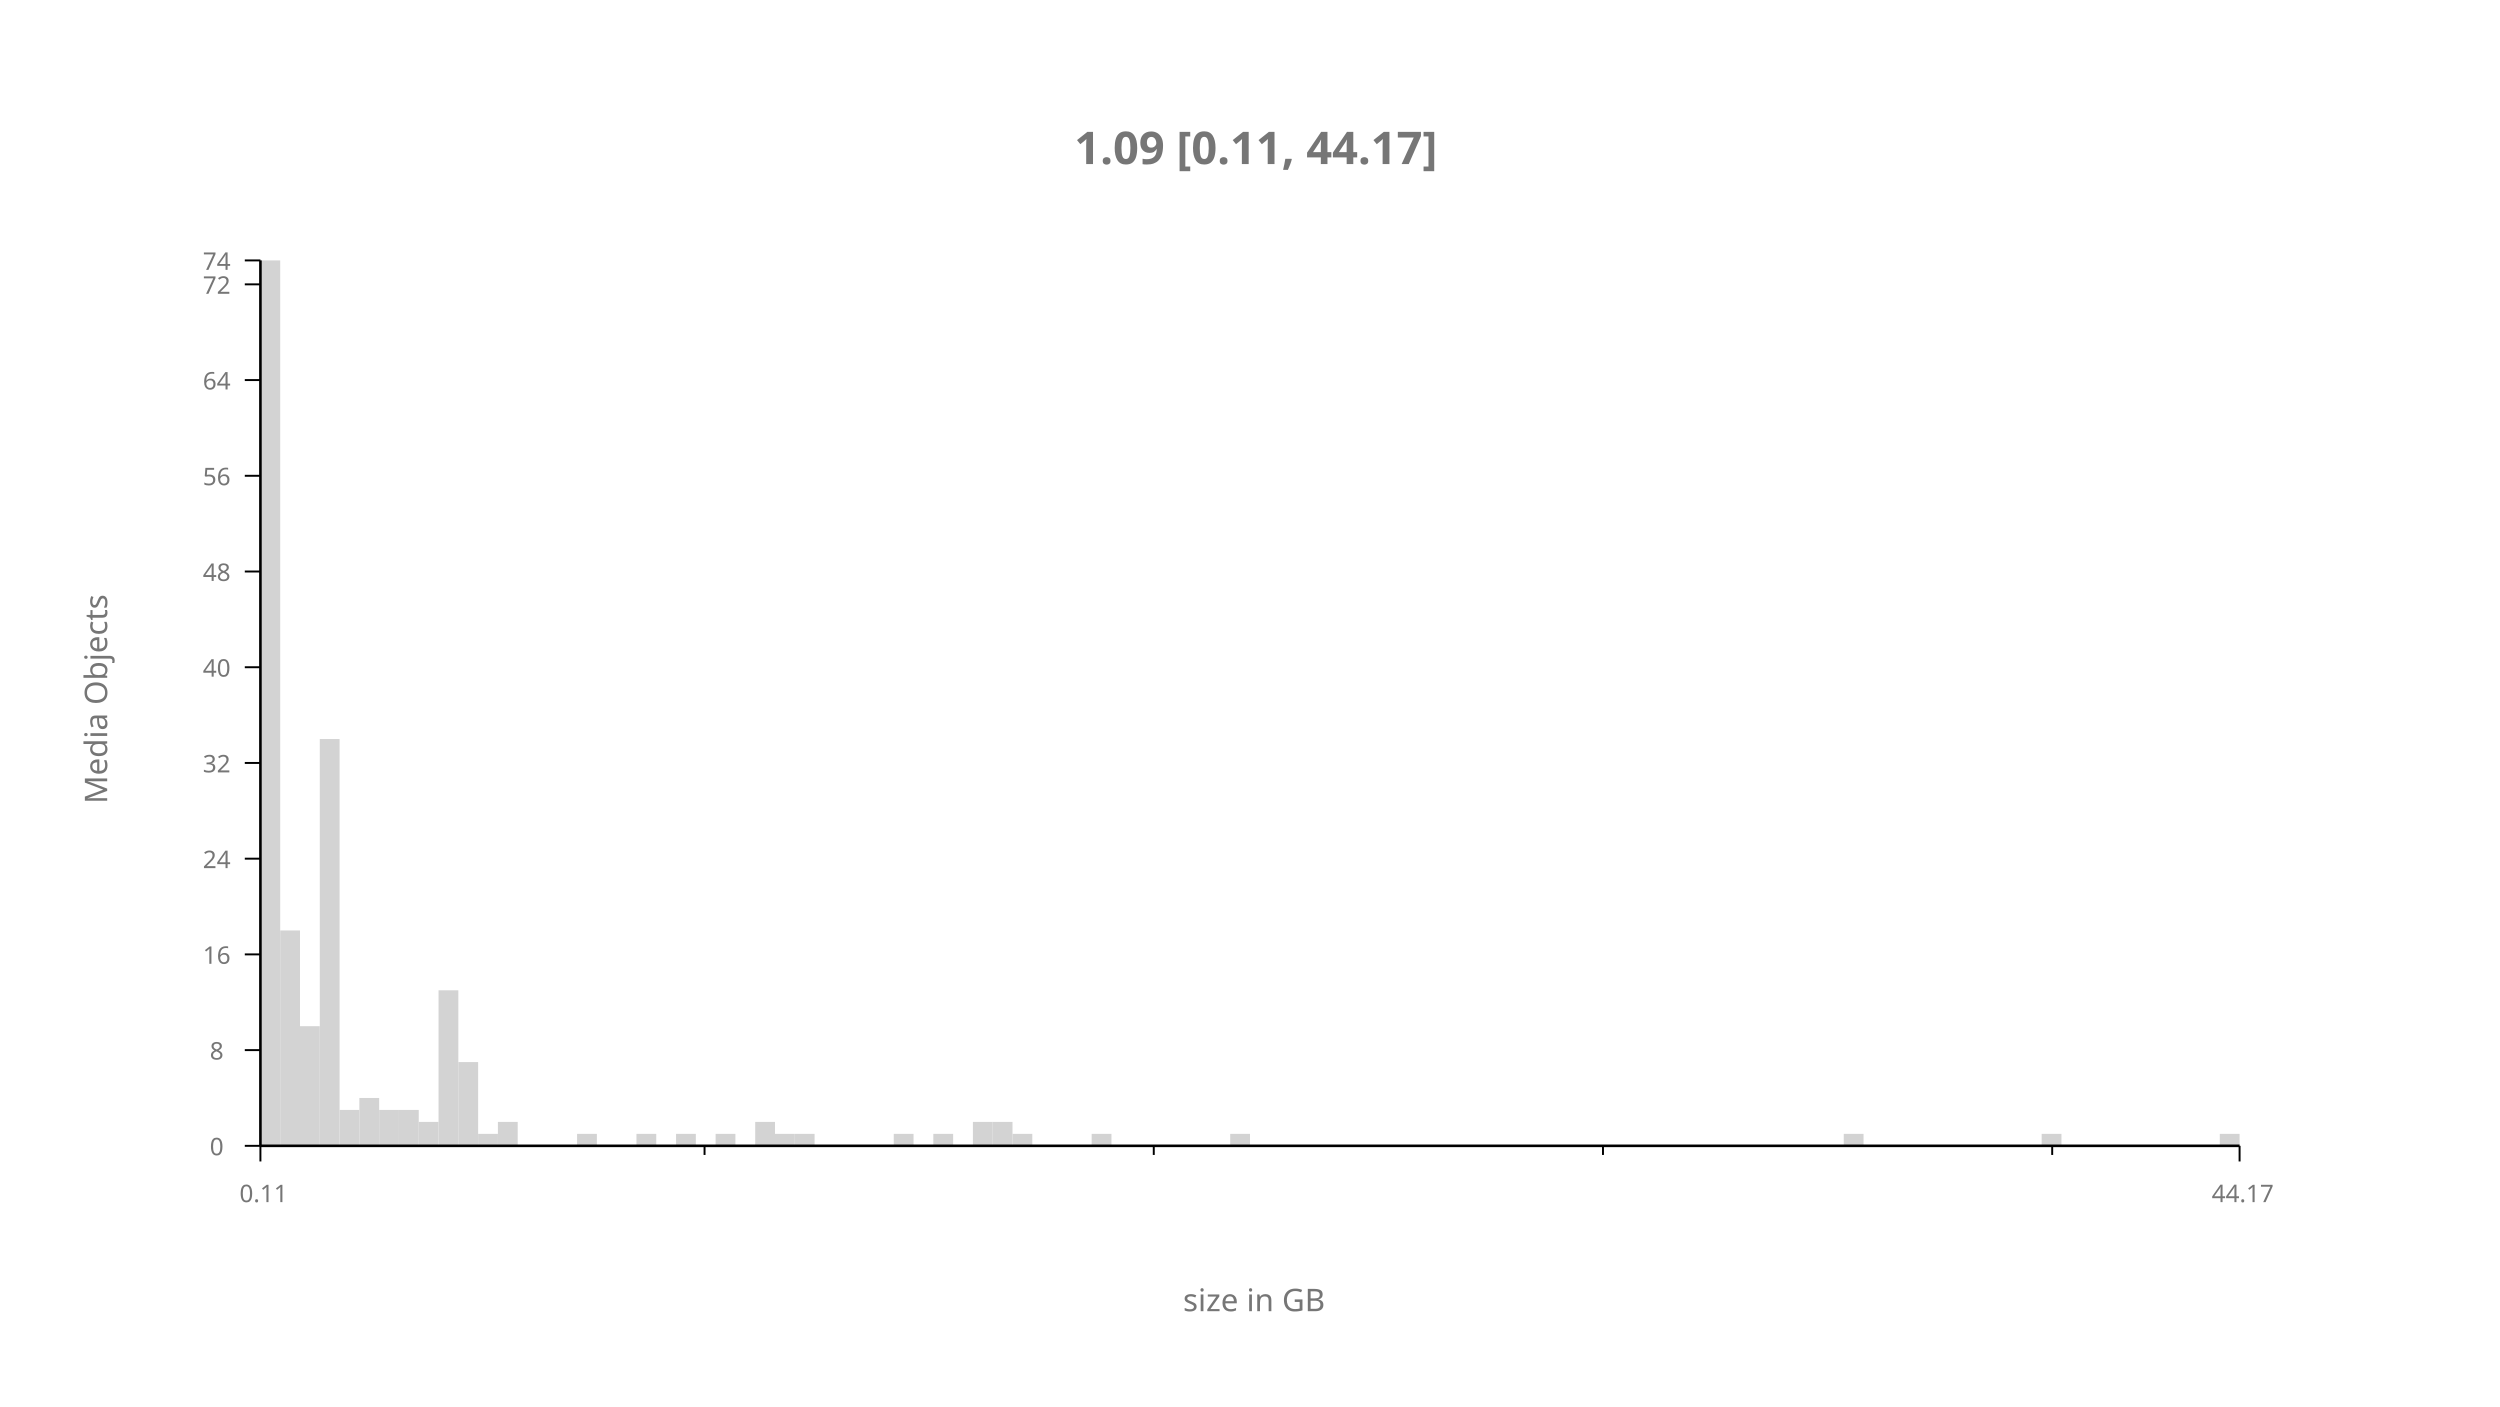
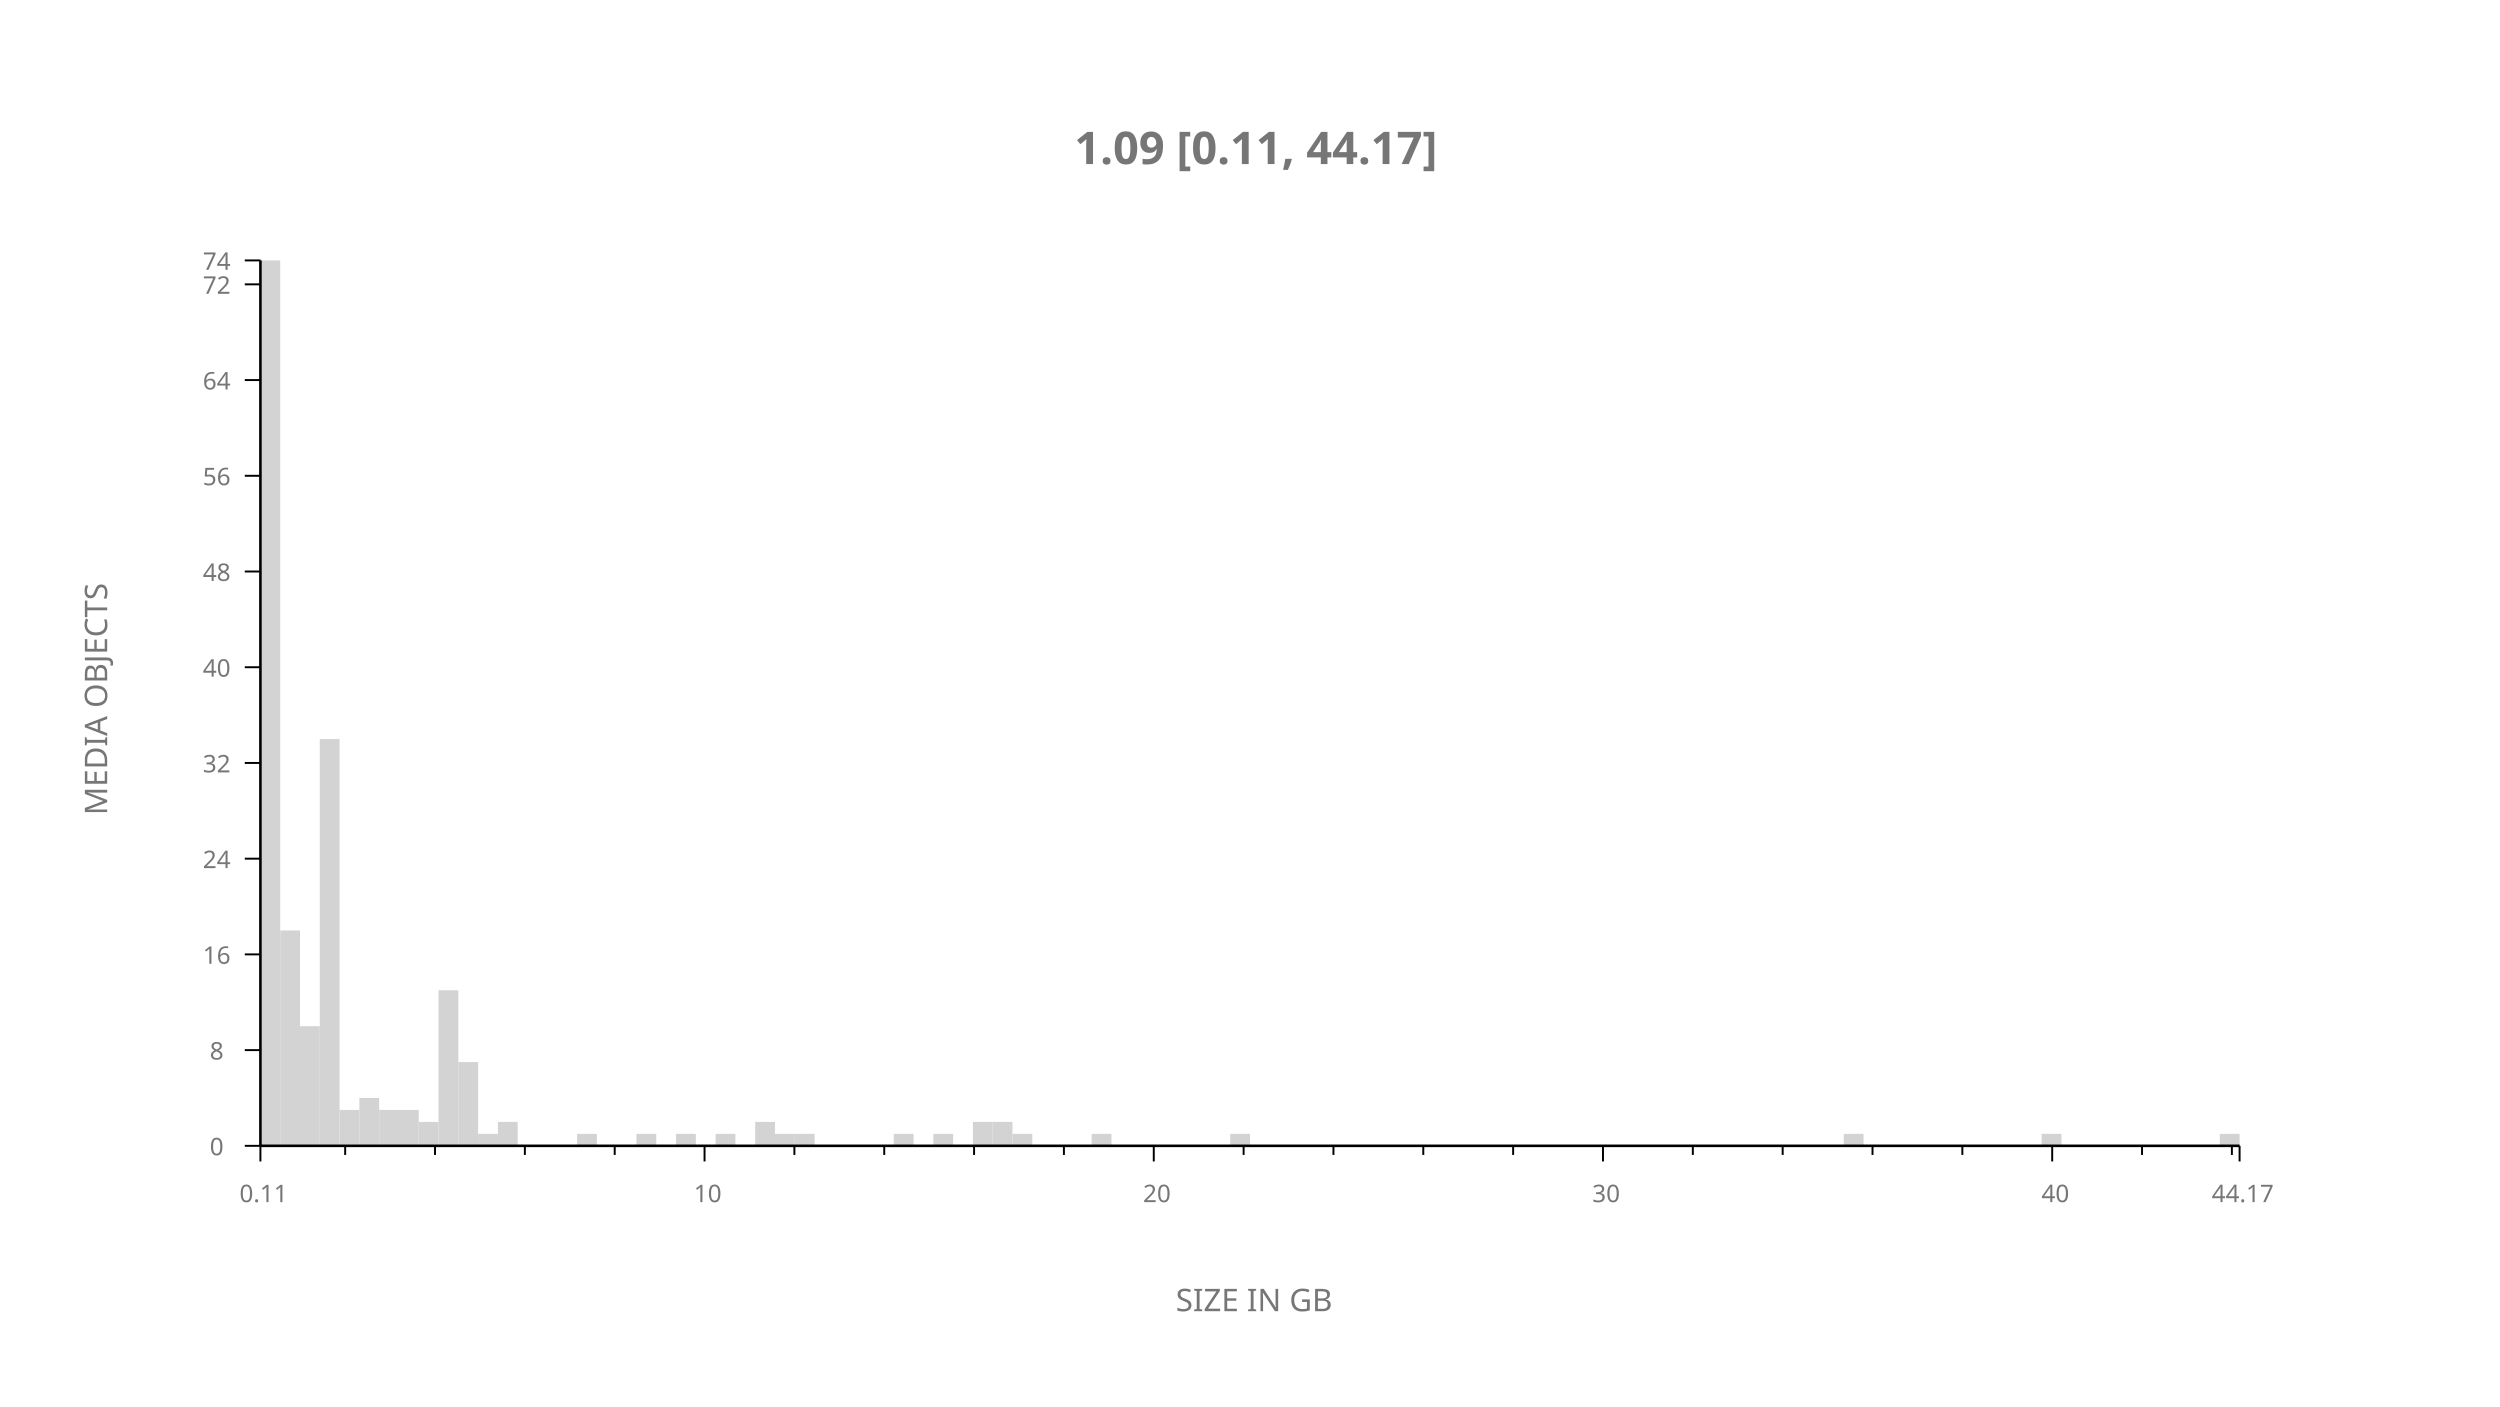
<svg xmlns="http://www.w3.org/2000/svg" xml:space="preserve" id="only-murders-in-the-building-409-cumulative-detail-btiha-itemized-by-bytes" x="0px" y="0px" width="1920px" height="1080px" viewBox="0 0 1920 1080" enable-background="new 0 0 1920 1080" role="img">
  <text x="960" y="126" font-family="Atkinson Hyperlegible" font-size="26pt" text-anchor="middle" text-align="center" font-weight="600" font-style="normal" style="fill:rgb(118,118,118); fill-opacity:1; stroke:rgb(118,118,118); stroke-opacity:0; stroke-width:0.5"> 1.09 [0.11, 44.17]</text>
  <g id="histogram-bars">
    <rect x="200" y="200" width="15.2" height="680" style="fill:rgb(211,211,211); fill-opacity:1; stroke:rgb(211,211,211); stroke-opacity:0; stroke-width:0" />
    <rect x="215.2" y="714.595" width="15.2" height="165.405" style="fill:rgb(211,211,211); fill-opacity:1; stroke:rgb(211,211,211); stroke-opacity:0; stroke-width:0" />
    <rect x="230.4" y="788.108" width="15.2" height="91.892" style="fill:rgb(211,211,211); fill-opacity:1; stroke:rgb(211,211,211); stroke-opacity:0; stroke-width:0" />
    <rect x="245.6" y="567.568" width="15.2" height="312.432" style="fill:rgb(211,211,211); fill-opacity:1; stroke:rgb(211,211,211); stroke-opacity:0; stroke-width:0" />
    <rect x="260.8" y="852.432" width="15.2" height="27.568" style="fill:rgb(211,211,211); fill-opacity:1; stroke:rgb(211,211,211); stroke-opacity:0; stroke-width:0" />
    <rect x="276" y="843.243" width="15.2" height="36.757" style="fill:rgb(211,211,211); fill-opacity:1; stroke:rgb(211,211,211); stroke-opacity:0; stroke-width:0" />
    <rect x="291.2" y="852.432" width="15.2" height="27.568" style="fill:rgb(211,211,211); fill-opacity:1; stroke:rgb(211,211,211); stroke-opacity:0; stroke-width:0" />
    <rect x="306.4" y="852.432" width="15.2" height="27.568" style="fill:rgb(211,211,211); fill-opacity:1; stroke:rgb(211,211,211); stroke-opacity:0; stroke-width:0" />
    <rect x="321.6" y="861.622" width="15.2" height="18.378" style="fill:rgb(211,211,211); fill-opacity:1; stroke:rgb(211,211,211); stroke-opacity:0; stroke-width:0" />
    <rect x="336.8" y="760.541" width="15.2" height="119.459" style="fill:rgb(211,211,211); fill-opacity:1; stroke:rgb(211,211,211); stroke-opacity:0; stroke-width:0" />
    <rect x="352" y="815.676" width="15.2" height="64.324" style="fill:rgb(211,211,211); fill-opacity:1; stroke:rgb(211,211,211); stroke-opacity:0; stroke-width:0" />
    <rect x="367.2" y="870.811" width="15.2" height="9.189" style="fill:rgb(211,211,211); fill-opacity:1; stroke:rgb(211,211,211); stroke-opacity:0; stroke-width:0" />
    <rect x="382.4" y="861.622" width="15.2" height="18.378" style="fill:rgb(211,211,211); fill-opacity:1; stroke:rgb(211,211,211); stroke-opacity:0; stroke-width:0" />
    <rect x="443.2" y="870.811" width="15.2" height="9.189" style="fill:rgb(211,211,211); fill-opacity:1; stroke:rgb(211,211,211); stroke-opacity:0; stroke-width:0" />
    <rect x="488.8" y="870.811" width="15.2" height="9.189" style="fill:rgb(211,211,211); fill-opacity:1; stroke:rgb(211,211,211); stroke-opacity:0; stroke-width:0" />
    <rect x="519.2" y="870.811" width="15.2" height="9.189" style="fill:rgb(211,211,211); fill-opacity:1; stroke:rgb(211,211,211); stroke-opacity:0; stroke-width:0" />
    <rect x="549.6" y="870.811" width="15.2" height="9.189" style="fill:rgb(211,211,211); fill-opacity:1; stroke:rgb(211,211,211); stroke-opacity:0; stroke-width:0" />
    <rect x="580" y="861.622" width="15.2" height="18.378" style="fill:rgb(211,211,211); fill-opacity:1; stroke:rgb(211,211,211); stroke-opacity:0; stroke-width:0" />
    <rect x="595.2" y="870.811" width="15.2" height="9.189" style="fill:rgb(211,211,211); fill-opacity:1; stroke:rgb(211,211,211); stroke-opacity:0; stroke-width:0" />
    <rect x="610.4" y="870.811" width="15.2" height="9.189" style="fill:rgb(211,211,211); fill-opacity:1; stroke:rgb(211,211,211); stroke-opacity:0; stroke-width:0" />
    <rect x="686.4" y="870.811" width="15.2" height="9.189" style="fill:rgb(211,211,211); fill-opacity:1; stroke:rgb(211,211,211); stroke-opacity:0; stroke-width:0" />
    <rect x="716.8" y="870.811" width="15.2" height="9.189" style="fill:rgb(211,211,211); fill-opacity:1; stroke:rgb(211,211,211); stroke-opacity:0; stroke-width:0" />
    <rect x="747.2" y="861.622" width="15.2" height="18.378" style="fill:rgb(211,211,211); fill-opacity:1; stroke:rgb(211,211,211); stroke-opacity:0; stroke-width:0" />
    <rect x="762.4" y="861.622" width="15.2" height="18.378" style="fill:rgb(211,211,211); fill-opacity:1; stroke:rgb(211,211,211); stroke-opacity:0; stroke-width:0" />
    <rect x="777.6" y="870.811" width="15.2" height="9.189" style="fill:rgb(211,211,211); fill-opacity:1; stroke:rgb(211,211,211); stroke-opacity:0; stroke-width:0" />
    <rect x="838.4" y="870.811" width="15.2" height="9.189" style="fill:rgb(211,211,211); fill-opacity:1; stroke:rgb(211,211,211); stroke-opacity:0; stroke-width:0" />
    <rect x="944.8" y="870.811" width="15.2" height="9.189" style="fill:rgb(211,211,211); fill-opacity:1; stroke:rgb(211,211,211); stroke-opacity:0; stroke-width:0" />
    <rect x="1416" y="870.811" width="15.2" height="9.189" style="fill:rgb(211,211,211); fill-opacity:1; stroke:rgb(211,211,211); stroke-opacity:0; stroke-width:0" />
    <rect x="1568" y="870.811" width="15.2" height="9.189" style="fill:rgb(211,211,211); fill-opacity:1; stroke:rgb(211,211,211); stroke-opacity:0; stroke-width:0" />
    <rect x="1704.8" y="870.811" width="15.2" height="9.189" style="fill:rgb(211,211,211); fill-opacity:1; stroke:rgb(211,211,211); stroke-opacity:0; stroke-width:0" />
  </g>
  <g id="axes-lines">
    <line x1="200" y1="880" x2="1720" y2="880" style="fill:rgb(0,0,0); fill-opacity:0; stroke:rgb(0,0,0); stroke-opacity:1; stroke-width:2" />
    <line x1="200" y1="880" x2="200" y2="200" style="fill:rgb(0,0,0); fill-opacity:0; stroke:rgb(0,0,0); stroke-opacity:1; stroke-width:2" />
-     <text x="960" y="1007" font-family="Atkinson Hyperlegible" font-size="18pt" text-anchor="middle" text-align="center" font-weight="500" font-style="normal" style="fill:rgb(118,118,118); fill-opacity:1; stroke:rgb(118,118,118); stroke-opacity:0; stroke-width:0.5"> size in GB</text>
-     <text x="73" y="540" font-family="Atkinson Hyperlegible" font-size="18pt" text-anchor="middle" text-align="center" dominant-baseline="central" font-weight="500" font-style="normal" style="fill:rgb(118,118,118); fill-opacity:1; stroke:rgb(118,118,118); stroke-opacity:0; stroke-width:0.5" transform="rotate(-90,73,540)"> Media Objects</text>
+     <text x="960" y="1007" font-family="Atkinson Hyperlegible" font-size="18pt" text-anchor="middle" text-align="center" font-weight="500" font-style="normal" style="fill:rgb(118,118,118); fill-opacity:1; stroke:rgb(118,118,118); stroke-opacity:0; stroke-width:0.5"> SIZE IN GB</text>
+     <text x="73" y="540" font-family="Atkinson Hyperlegible" font-size="18pt" text-anchor="middle" text-align="center" dominant-baseline="central" font-weight="500" font-style="normal" style="fill:rgb(118,118,118); fill-opacity:1; stroke:rgb(118,118,118); stroke-opacity:0; stroke-width:0.5" transform="rotate(-90,73,540)"> MEDIA OBJECTS</text>
  </g>
  <g id="tic-x-minor">
-     <line x1="541.093" y1="880" x2="541.093" y2="887" style="fill:rgb(0,0,0); fill-opacity:0; stroke:rgb(0,0,0); stroke-opacity:1; stroke-width:1.5" />
-     <line x1="886.091" y1="880" x2="886.091" y2="887" style="fill:rgb(0,0,0); fill-opacity:0; stroke:rgb(0,0,0); stroke-opacity:1; stroke-width:1.5" />
-     <line x1="1231.089" y1="880" x2="1231.089" y2="887" style="fill:rgb(0,0,0); fill-opacity:0; stroke:rgb(0,0,0); stroke-opacity:1; stroke-width:1.5" />
-     <line x1="1576.087" y1="880" x2="1576.087" y2="887" style="fill:rgb(0,0,0); fill-opacity:0; stroke:rgb(0,0,0); stroke-opacity:1; stroke-width:1.5" />
+     <line x1="265.095" y1="880" x2="265.095" y2="887" style="fill:rgb(0,0,0); fill-opacity:0; stroke:rgb(0,0,0); stroke-opacity:1; stroke-width:1.5" />
+     <line x1="334.094" y1="880" x2="334.094" y2="887" style="fill:rgb(0,0,0); fill-opacity:0; stroke:rgb(0,0,0); stroke-opacity:1; stroke-width:1.5" />
+     <line x1="403.094" y1="880" x2="403.094" y2="887" style="fill:rgb(0,0,0); fill-opacity:0; stroke:rgb(0,0,0); stroke-opacity:1; stroke-width:1.5" />
+     <line x1="472.094" y1="880" x2="472.094" y2="887" style="fill:rgb(0,0,0); fill-opacity:0; stroke:rgb(0,0,0); stroke-opacity:1; stroke-width:1.5" />
+     <line x1="610.093" y1="880" x2="610.093" y2="887" style="fill:rgb(0,0,0); fill-opacity:0; stroke:rgb(0,0,0); stroke-opacity:1; stroke-width:1.5" />
+     <line x1="679.092" y1="880" x2="679.092" y2="887" style="fill:rgb(0,0,0); fill-opacity:0; stroke:rgb(0,0,0); stroke-opacity:1; stroke-width:1.5" />
+     <line x1="748.092" y1="880" x2="748.092" y2="887" style="fill:rgb(0,0,0); fill-opacity:0; stroke:rgb(0,0,0); stroke-opacity:1; stroke-width:1.5" />
+     <line x1="817.091" y1="880" x2="817.091" y2="887" style="fill:rgb(0,0,0); fill-opacity:0; stroke:rgb(0,0,0); stroke-opacity:1; stroke-width:1.5" />
+     <line x1="955.091" y1="880" x2="955.091" y2="887" style="fill:rgb(0,0,0); fill-opacity:0; stroke:rgb(0,0,0); stroke-opacity:1; stroke-width:1.5" />
+     <line x1="1024.09" y1="880" x2="1024.09" y2="887" style="fill:rgb(0,0,0); fill-opacity:0; stroke:rgb(0,0,0); stroke-opacity:1; stroke-width:1.5" />
+     <line x1="1093.09" y1="880" x2="1093.09" y2="887" style="fill:rgb(0,0,0); fill-opacity:0; stroke:rgb(0,0,0); stroke-opacity:1; stroke-width:1.5" />
+     <line x1="1162.089" y1="880" x2="1162.089" y2="887" style="fill:rgb(0,0,0); fill-opacity:0; stroke:rgb(0,0,0); stroke-opacity:1; stroke-width:1.5" />
+     <line x1="1300.088" y1="880" x2="1300.088" y2="887" style="fill:rgb(0,0,0); fill-opacity:0; stroke:rgb(0,0,0); stroke-opacity:1; stroke-width:1.5" />
+     <line x1="1369.088" y1="880" x2="1369.088" y2="887" style="fill:rgb(0,0,0); fill-opacity:0; stroke:rgb(0,0,0); stroke-opacity:1; stroke-width:1.5" />
+     <line x1="1438.088" y1="880" x2="1438.088" y2="887" style="fill:rgb(0,0,0); fill-opacity:0; stroke:rgb(0,0,0); stroke-opacity:1; stroke-width:1.5" />
+     <line x1="1507.087" y1="880" x2="1507.087" y2="887" style="fill:rgb(0,0,0); fill-opacity:0; stroke:rgb(0,0,0); stroke-opacity:1; stroke-width:1.5" />
+     <line x1="1645.086" y1="880" x2="1645.086" y2="887" style="fill:rgb(0,0,0); fill-opacity:0; stroke:rgb(0,0,0); stroke-opacity:1; stroke-width:1.5" />
+     <line x1="1714.086" y1="880" x2="1714.086" y2="887" style="fill:rgb(0,0,0); fill-opacity:0; stroke:rgb(0,0,0); stroke-opacity:1; stroke-width:1.5" />
  </g>
  <g id="tic-x-labels">
    <line x1="200" y1="880" x2="200" y2="892" style="fill:rgb(0,0,0); fill-opacity:0; stroke:rgb(0,0,0); stroke-opacity:1; stroke-width:1.5" />
    <text x="200" y="916" font-family="Atkinson Hyperlegible" font-size="14pt" text-anchor="middle" text-align="center" dominant-baseline="central" font-weight="400" font-style="normal" style="fill:rgb(118,118,118); fill-opacity:1; stroke:rgb(118,118,118); stroke-opacity:0; stroke-width:0.5"> 0.11</text>
+     <line x1="541.093" y1="880" x2="541.093" y2="892" style="fill:rgb(0,0,0); fill-opacity:0; stroke:rgb(0,0,0); stroke-opacity:1; stroke-width:1.5" />
+     <text x="541.093" y="916" font-family="Atkinson Hyperlegible" font-size="14pt" text-anchor="middle" text-align="center" dominant-baseline="central" font-weight="400" font-style="normal" style="fill:rgb(118,118,118); fill-opacity:1; stroke:rgb(118,118,118); stroke-opacity:0; stroke-width:0.5"> 10</text>
+     <line x1="886.091" y1="880" x2="886.091" y2="892" style="fill:rgb(0,0,0); fill-opacity:0; stroke:rgb(0,0,0); stroke-opacity:1; stroke-width:1.5" />
+     <text x="886.091" y="916" font-family="Atkinson Hyperlegible" font-size="14pt" text-anchor="middle" text-align="center" dominant-baseline="central" font-weight="400" font-style="normal" style="fill:rgb(118,118,118); fill-opacity:1; stroke:rgb(118,118,118); stroke-opacity:0; stroke-width:0.5"> 20</text>
+     <line x1="1231.089" y1="880" x2="1231.089" y2="892" style="fill:rgb(0,0,0); fill-opacity:0; stroke:rgb(0,0,0); stroke-opacity:1; stroke-width:1.5" />
+     <text x="1231.089" y="916" font-family="Atkinson Hyperlegible" font-size="14pt" text-anchor="middle" text-align="center" dominant-baseline="central" font-weight="400" font-style="normal" style="fill:rgb(118,118,118); fill-opacity:1; stroke:rgb(118,118,118); stroke-opacity:0; stroke-width:0.5"> 30</text>
+     <line x1="1576.087" y1="880" x2="1576.087" y2="892" style="fill:rgb(0,0,0); fill-opacity:0; stroke:rgb(0,0,0); stroke-opacity:1; stroke-width:1.5" />
+     <text x="1576.087" y="916" font-family="Atkinson Hyperlegible" font-size="14pt" text-anchor="middle" text-align="center" dominant-baseline="central" font-weight="400" font-style="normal" style="fill:rgb(118,118,118); fill-opacity:1; stroke:rgb(118,118,118); stroke-opacity:0; stroke-width:0.5"> 40</text>
    <line x1="1720" y1="880" x2="1720" y2="892" style="fill:rgb(0,0,0); fill-opacity:0; stroke:rgb(0,0,0); stroke-opacity:1; stroke-width:1.5" />
    <text x="1720" y="916" font-family="Atkinson Hyperlegible" font-size="14pt" text-anchor="middle" text-align="center" dominant-baseline="central" font-weight="400" font-style="normal" style="fill:rgb(118,118,118); fill-opacity:1; stroke:rgb(118,118,118); stroke-opacity:0; stroke-width:0.5"> 44.17</text>
  </g>
  <g id="tic-y-labels">
    <line x1="188" y1="880" x2="200" y2="880" style="fill:rgb(0,0,0); fill-opacity:0; stroke:rgb(0,0,0); stroke-opacity:1; stroke-width:1.5" />
    <text x="164" y="880" font-family="Atkinson Hyperlegible" font-size="14pt" text-anchor="middle" text-align="center" dominant-baseline="central" font-weight="400" font-style="normal" style="fill:rgb(118,118,118); fill-opacity:1; stroke:rgb(118,118,118); stroke-opacity:0; stroke-width:0.5"> 0</text>
    <line x1="188" y1="806.486" x2="200" y2="806.486" style="fill:rgb(0,0,0); fill-opacity:0; stroke:rgb(0,0,0); stroke-opacity:1; stroke-width:1.5" />
    <text x="164" y="806.486" font-family="Atkinson Hyperlegible" font-size="14pt" text-anchor="middle" text-align="center" dominant-baseline="central" font-weight="400" font-style="normal" style="fill:rgb(118,118,118); fill-opacity:1; stroke:rgb(118,118,118); stroke-opacity:0; stroke-width:0.5"> 8</text>
    <line x1="188" y1="732.973" x2="200" y2="732.973" style="fill:rgb(0,0,0); fill-opacity:0; stroke:rgb(0,0,0); stroke-opacity:1; stroke-width:1.5" />
    <text x="164" y="732.973" font-family="Atkinson Hyperlegible" font-size="14pt" text-anchor="middle" text-align="center" dominant-baseline="central" font-weight="400" font-style="normal" style="fill:rgb(118,118,118); fill-opacity:1; stroke:rgb(118,118,118); stroke-opacity:0; stroke-width:0.5"> 16</text>
    <line x1="188" y1="659.459" x2="200" y2="659.459" style="fill:rgb(0,0,0); fill-opacity:0; stroke:rgb(0,0,0); stroke-opacity:1; stroke-width:1.5" />
    <text x="164" y="659.459" font-family="Atkinson Hyperlegible" font-size="14pt" text-anchor="middle" text-align="center" dominant-baseline="central" font-weight="400" font-style="normal" style="fill:rgb(118,118,118); fill-opacity:1; stroke:rgb(118,118,118); stroke-opacity:0; stroke-width:0.5"> 24</text>
    <line x1="188" y1="585.946" x2="200" y2="585.946" style="fill:rgb(0,0,0); fill-opacity:0; stroke:rgb(0,0,0); stroke-opacity:1; stroke-width:1.5" />
    <text x="164" y="585.946" font-family="Atkinson Hyperlegible" font-size="14pt" text-anchor="middle" text-align="center" dominant-baseline="central" font-weight="400" font-style="normal" style="fill:rgb(118,118,118); fill-opacity:1; stroke:rgb(118,118,118); stroke-opacity:0; stroke-width:0.5"> 32</text>
    <line x1="188" y1="512.432" x2="200" y2="512.432" style="fill:rgb(0,0,0); fill-opacity:0; stroke:rgb(0,0,0); stroke-opacity:1; stroke-width:1.5" />
    <text x="164" y="512.432" font-family="Atkinson Hyperlegible" font-size="14pt" text-anchor="middle" text-align="center" dominant-baseline="central" font-weight="400" font-style="normal" style="fill:rgb(118,118,118); fill-opacity:1; stroke:rgb(118,118,118); stroke-opacity:0; stroke-width:0.5"> 40</text>
    <line x1="188" y1="438.919" x2="200" y2="438.919" style="fill:rgb(0,0,0); fill-opacity:0; stroke:rgb(0,0,0); stroke-opacity:1; stroke-width:1.5" />
    <text x="164" y="438.919" font-family="Atkinson Hyperlegible" font-size="14pt" text-anchor="middle" text-align="center" dominant-baseline="central" font-weight="400" font-style="normal" style="fill:rgb(118,118,118); fill-opacity:1; stroke:rgb(118,118,118); stroke-opacity:0; stroke-width:0.5"> 48</text>
    <line x1="188" y1="365.405" x2="200" y2="365.405" style="fill:rgb(0,0,0); fill-opacity:0; stroke:rgb(0,0,0); stroke-opacity:1; stroke-width:1.5" />
    <text x="164" y="365.405" font-family="Atkinson Hyperlegible" font-size="14pt" text-anchor="middle" text-align="center" dominant-baseline="central" font-weight="400" font-style="normal" style="fill:rgb(118,118,118); fill-opacity:1; stroke:rgb(118,118,118); stroke-opacity:0; stroke-width:0.5"> 56</text>
    <line x1="188" y1="291.892" x2="200" y2="291.892" style="fill:rgb(0,0,0); fill-opacity:0; stroke:rgb(0,0,0); stroke-opacity:1; stroke-width:1.5" />
    <text x="164" y="291.892" font-family="Atkinson Hyperlegible" font-size="14pt" text-anchor="middle" text-align="center" dominant-baseline="central" font-weight="400" font-style="normal" style="fill:rgb(118,118,118); fill-opacity:1; stroke:rgb(118,118,118); stroke-opacity:0; stroke-width:0.5"> 64</text>
    <line x1="188" y1="218.378" x2="200" y2="218.378" style="fill:rgb(0,0,0); fill-opacity:0; stroke:rgb(0,0,0); stroke-opacity:1; stroke-width:1.5" />
    <text x="164" y="218.378" font-family="Atkinson Hyperlegible" font-size="14pt" text-anchor="middle" text-align="center" dominant-baseline="central" font-weight="400" font-style="normal" style="fill:rgb(118,118,118); fill-opacity:1; stroke:rgb(118,118,118); stroke-opacity:0; stroke-width:0.5"> 72</text>
    <line x1="188" y1="200" x2="200" y2="200" style="fill:rgb(0,0,0); fill-opacity:0; stroke:rgb(0,0,0); stroke-opacity:1; stroke-width:1.5" />
    <text x="164" y="200" font-family="Atkinson Hyperlegible" font-size="14pt" text-anchor="middle" text-align="center" dominant-baseline="central" font-weight="400" font-style="normal" style="fill:rgb(118,118,118); fill-opacity:1; stroke:rgb(118,118,118); stroke-opacity:0; stroke-width:0.5"> 74</text>
  </g>
</svg>
